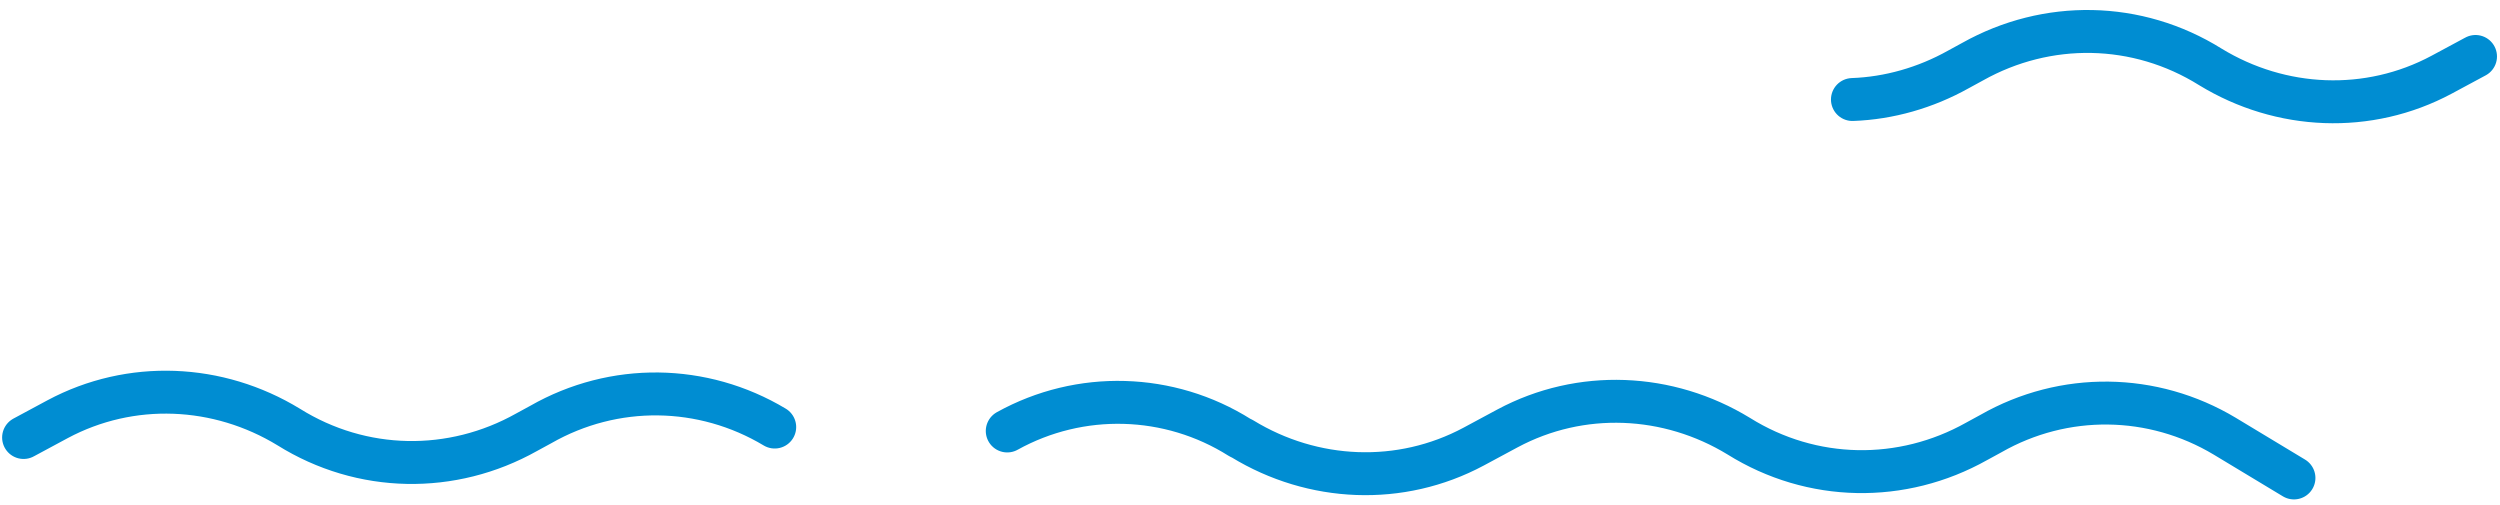
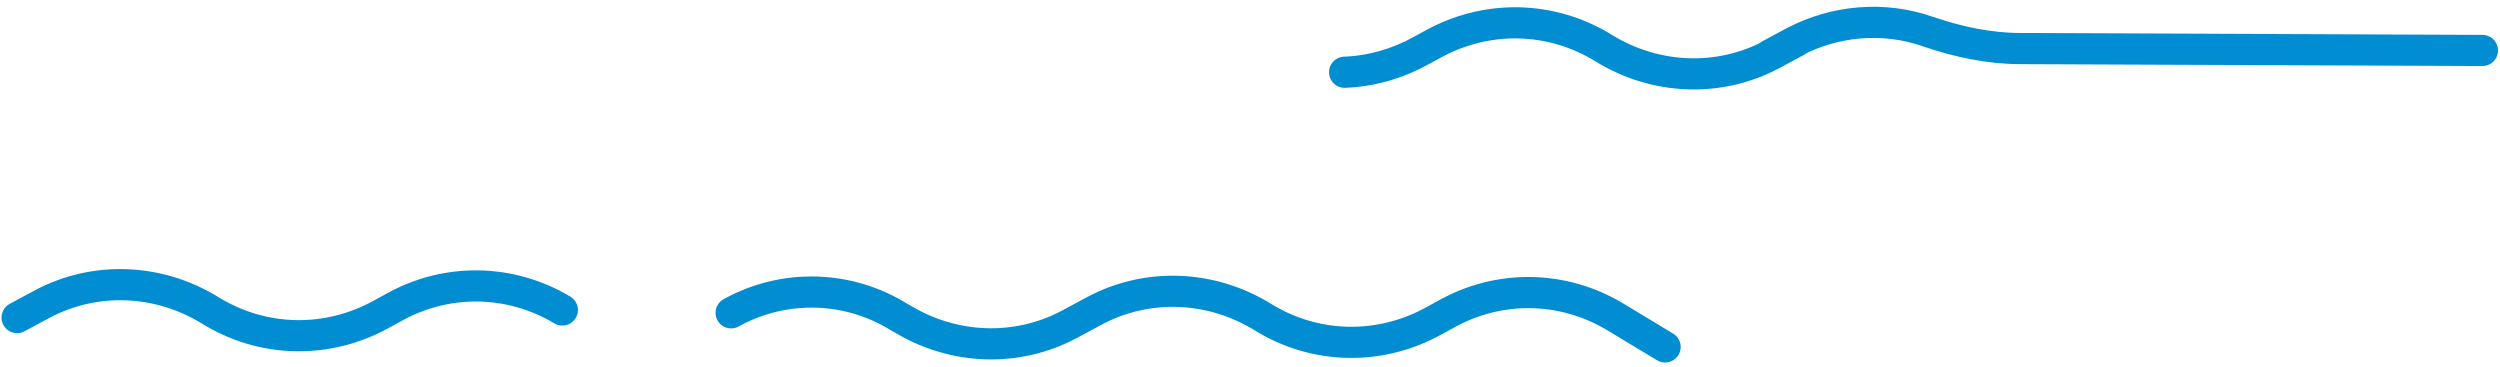
- <svg xmlns="http://www.w3.org/2000/svg" width="233" height="47" fill="none">
-   <path d="M213.797 44.545l-6.452-3.892c-6.697-4.013-14.975-4.135-21.793-.243l-1.34.73c-6.939 3.892-15.34 3.77-22.158-.487-6.574-4.013-14.731-4.378-21.549-.73l-3.166 1.703c-6.818 3.649-14.975 3.284-21.549-.73l-.244-.121a21.292 21.292 0 00-21.671-.608m-21.671-.365c-6.697-4.013-14.975-4.135-21.793-.243l-1.34.73c-6.94 3.891-15.34 3.77-22.158-.487-6.574-4.013-14.731-4.378-21.55-.73l-3.165 1.703m170.448-31.5c3.408-.121 6.817-1.094 9.861-2.797l1.339-.73c6.94-3.891 15.341-3.77 22.159.487 6.574 4.013 14.731 4.378 21.549.73l3.165-1.703" stroke="#008DD2" stroke-width="4" stroke-miterlimit="10" stroke-linecap="round" stroke-linejoin="round" />
+ <svg xmlns="http://www.w3.org/2000/svg" width="321" height="47" fill="none">
+   <path d="M213.797 44.545l-6.452-3.892c-6.697-4.013-14.975-4.135-21.793-.243l-1.34.73c-6.939 3.892-15.34 3.77-22.158-.487-6.574-4.013-14.731-4.378-21.549-.73l-3.166 1.703c-6.818 3.649-14.975 3.284-21.549-.73l-.244-.121a21.292 21.292 0 00-21.671-.608m-21.671-.365c-6.697-4.013-14.975-4.135-21.793-.243l-1.34.73c-6.94 3.891-15.34 3.77-22.158-.487-6.574-4.013-14.731-4.378-21.55-.73l-3.165 1.703m170.448-31.5c3.408-.121 6.817-1.094 9.861-2.797l1.339-.73c6.94-3.891 15.341-3.77 22.159.487 6.574 4.013 14.731 4.378 21.549.73l3.165-1.703m88.025 1.216l-59.291-.243c-4.018 0-8.036-.851-11.932-2.19-5.6-1.945-11.809-1.459-17.166 1.339l-3.166 1.702" stroke="#008DD2" stroke-width="4" stroke-miterlimit="10" stroke-linecap="round" stroke-linejoin="round" />
</svg>
